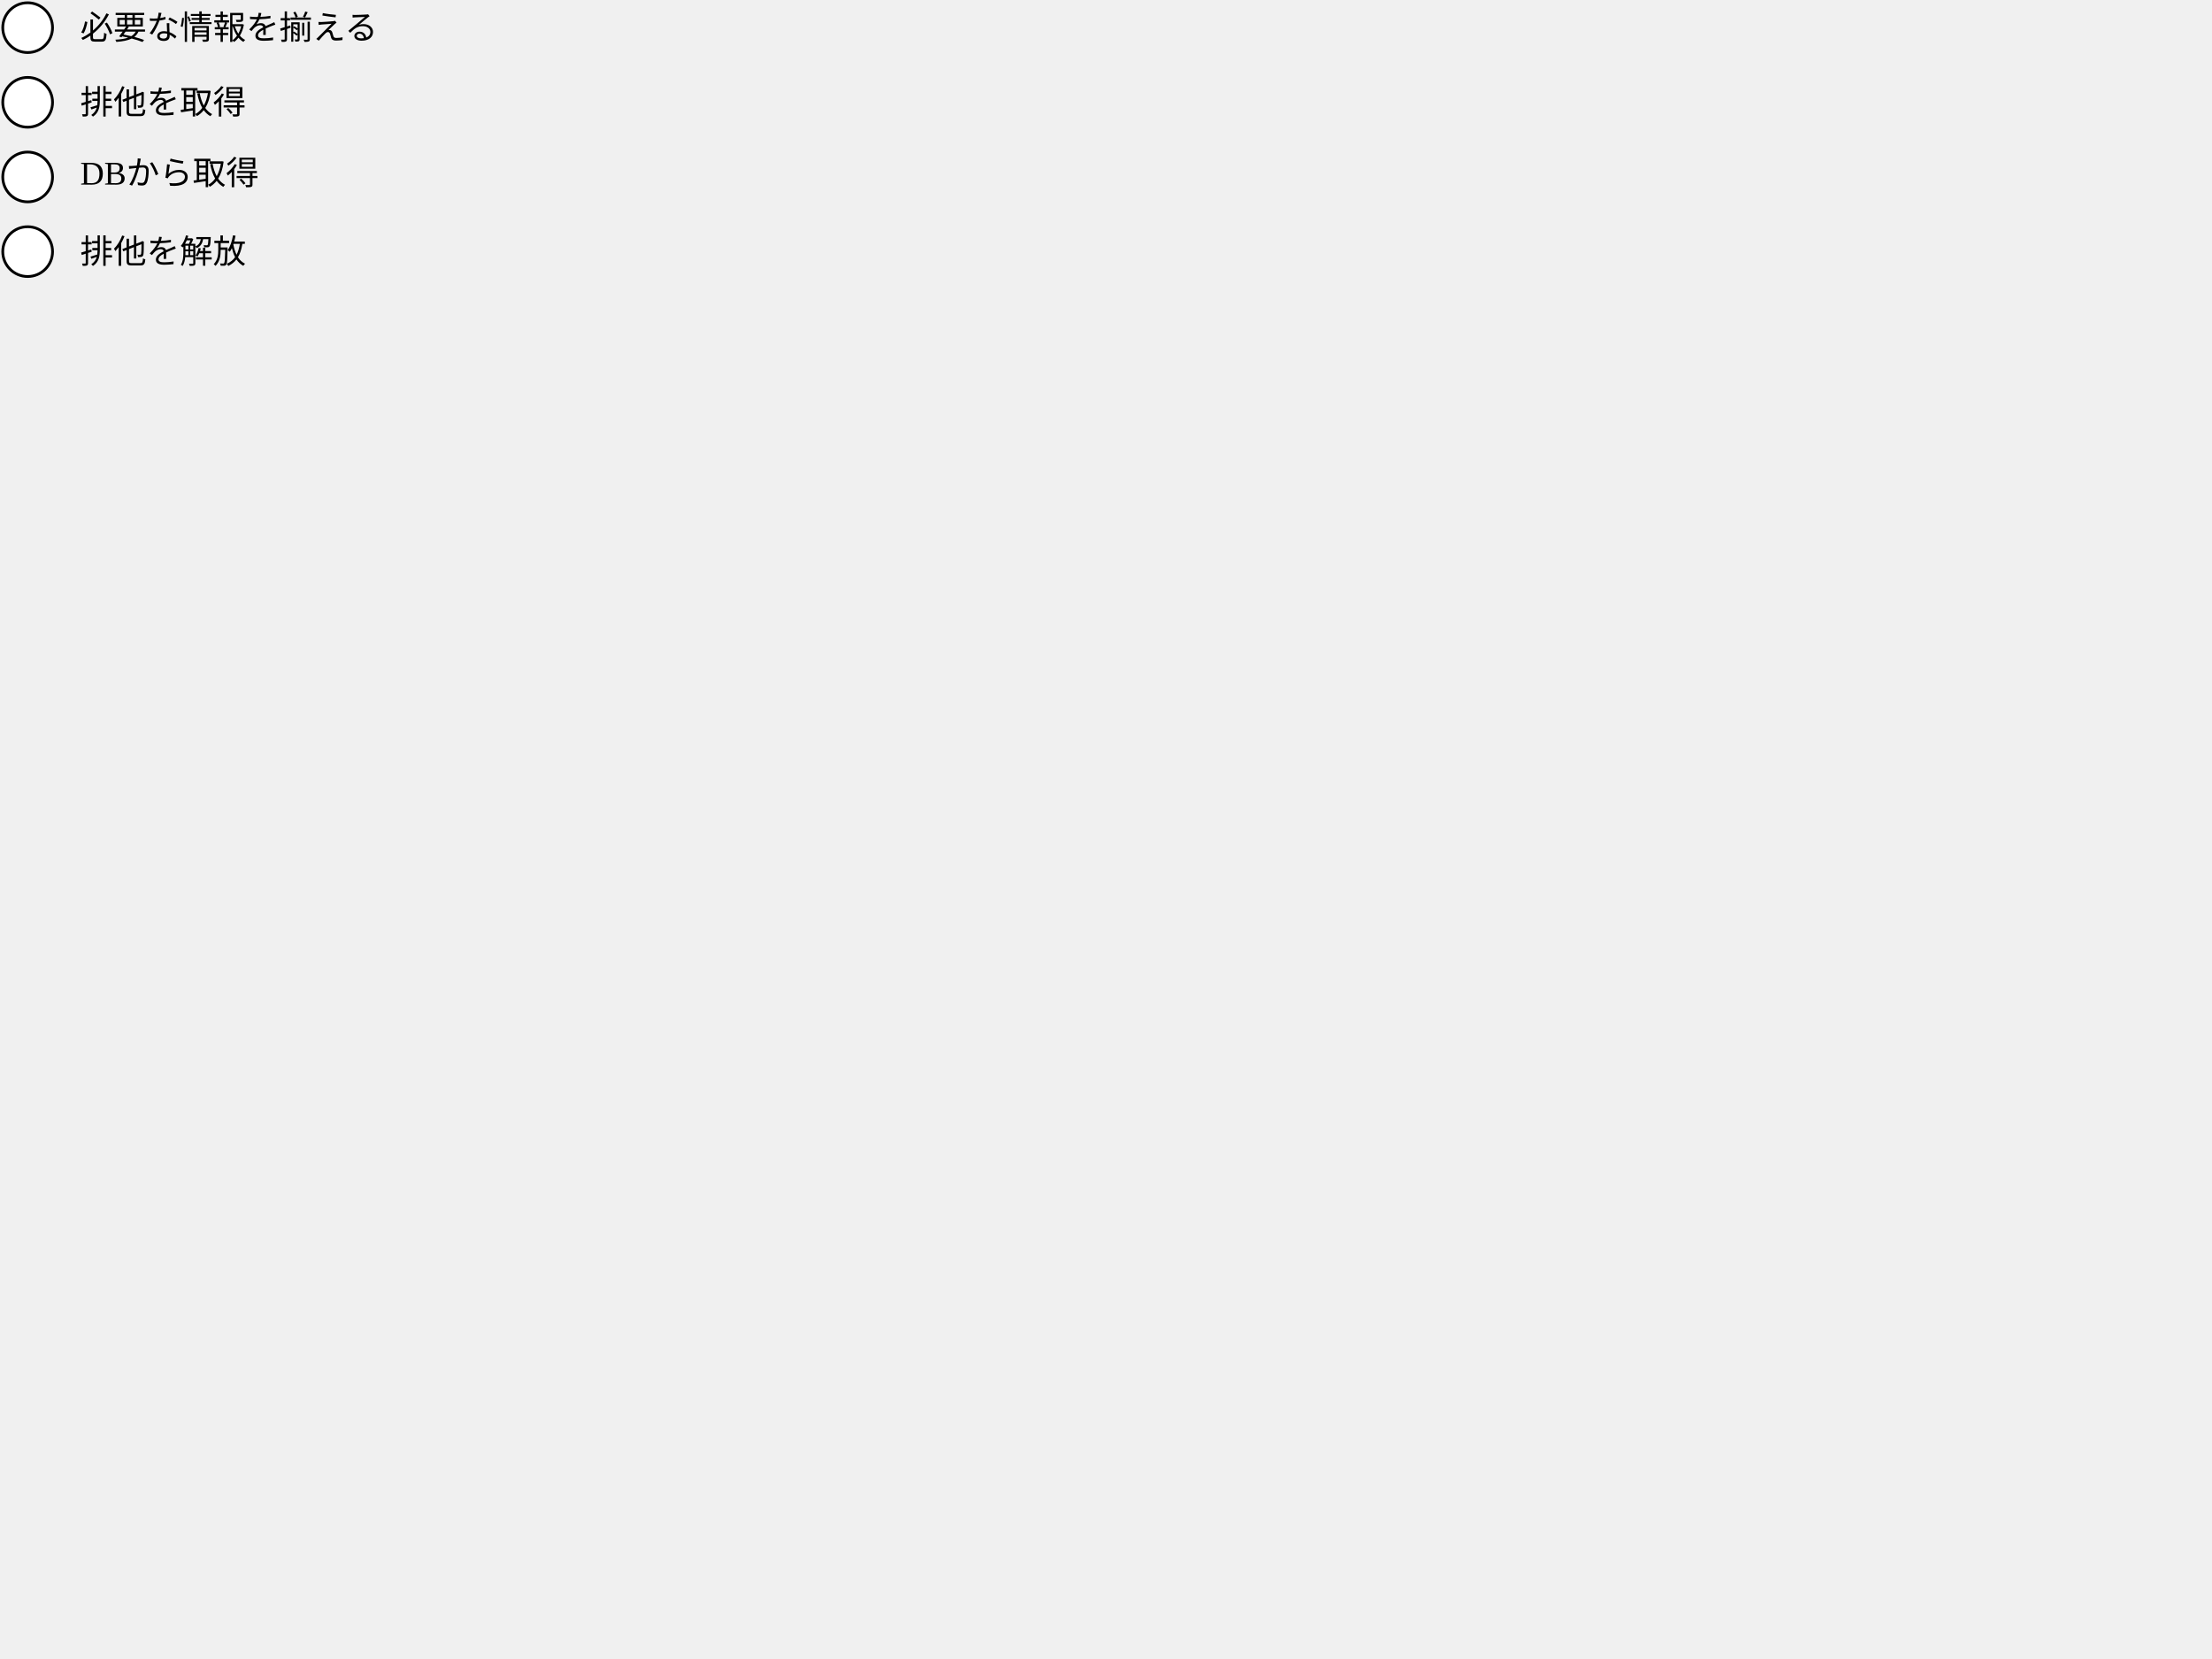
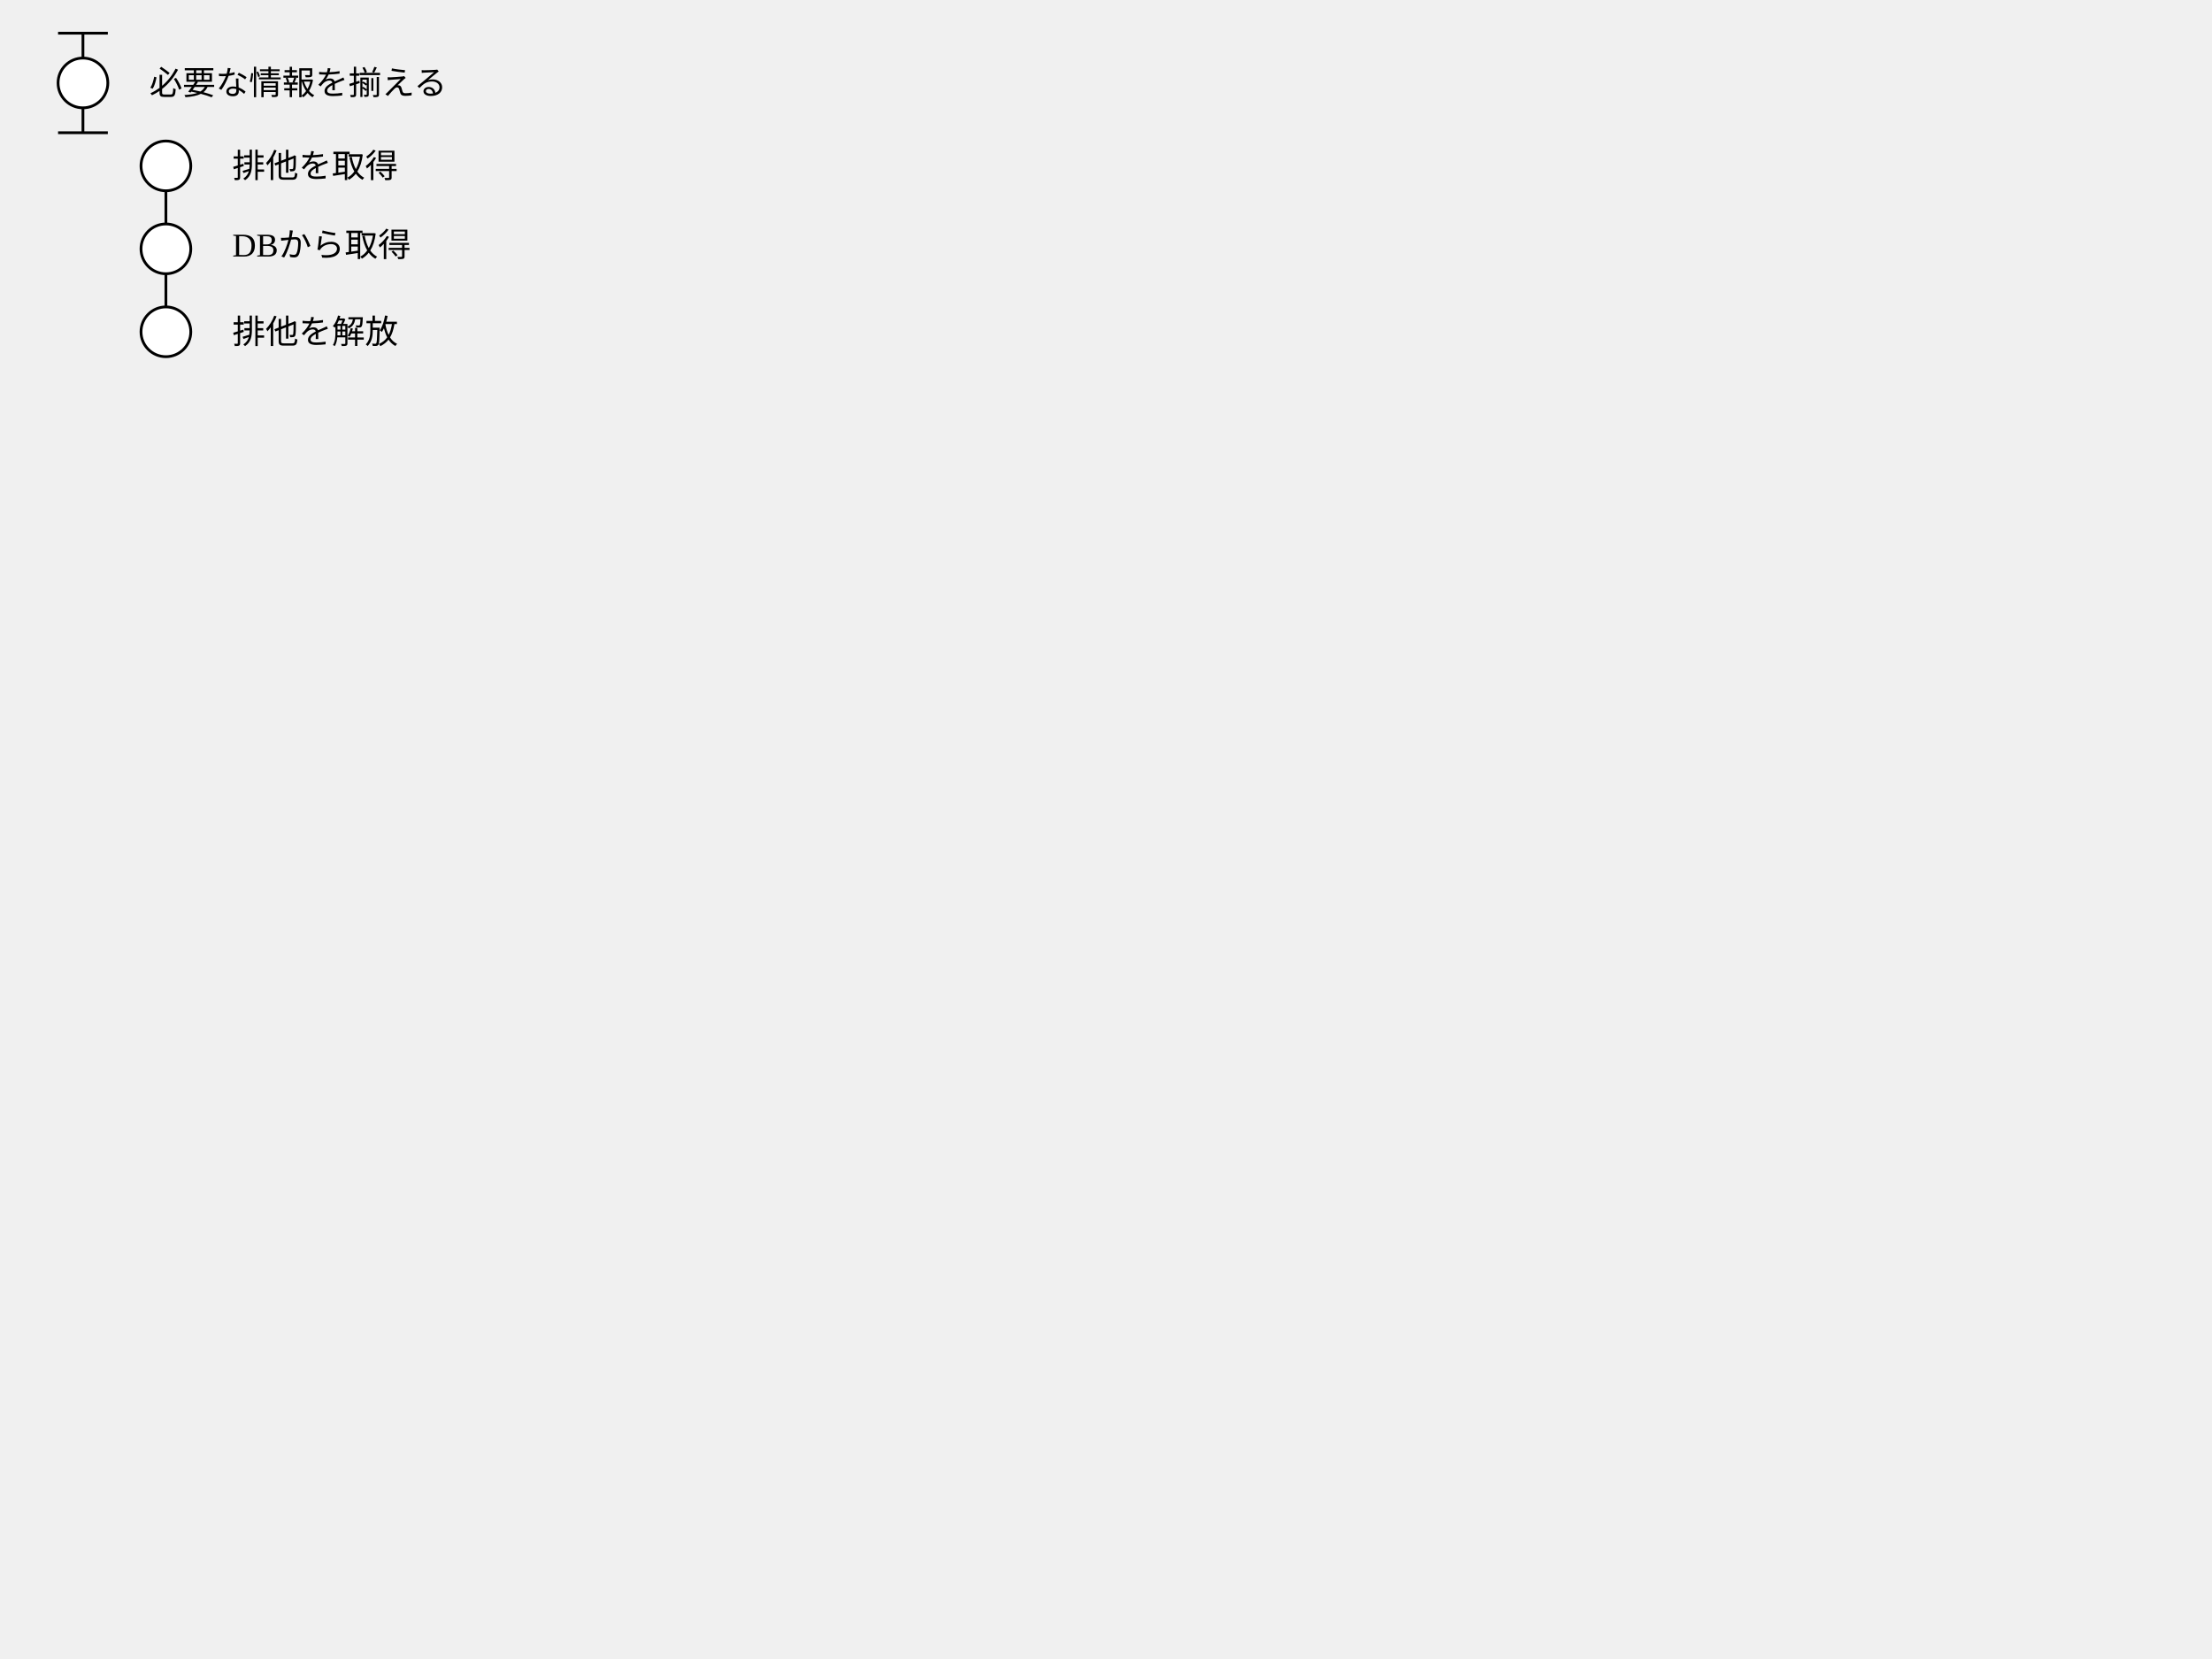
- <svg xmlns="http://www.w3.org/2000/svg" width="800" height="600">
-   <circle cx="10" cy="10" r="9" fill="white" stroke="black" />
-   <text x="29" y="10" text-anchor="left" dominant-baseline="middle">必要な情報を揃える</text>
-   <circle cx="10" cy="37" r="9" fill="white" stroke="black" />
-   <text x="29" y="37" text-anchor="left" dominant-baseline="middle">    排他を取得</text>
-   <circle cx="10" cy="64" r="9" fill="white" stroke="black" />
-   <text x="29" y="64" text-anchor="left" dominant-baseline="middle">    DBから取得</text>
-   <circle cx="10" cy="91" r="9" fill="white" stroke="black" />
-   <text x="29" y="91" text-anchor="left" dominant-baseline="middle">    排他を解放</text>
+ <svg xmlns="http://www.w3.org/2000/svg" width="800" height="600" style="background-color: #AFC0B1">
+   <circle cx="30" cy="30" r="9" fill="white" stroke="black" />
+   <line x1="30" y1="21" x2="30" y2="12" stroke="black" marker-end="url(#arrowhead)" />
+   <line x1="30" y1="39" x2="30" y2="48" stroke="black" marker-end="url(#arrowhead)" />
+   <line x1="21" y1="48" x2="39" y2="48" stroke="black" marker-end="url(#arrowhead)" />
+   <line x1="21" y1="12" x2="39" y2="12" stroke="black" marker-end="url(#arrowhead)" />
+   <text x="54" y="30" text-anchor="left" dominant-baseline="middle">必要な情報を揃える</text>
+   <circle cx="60" cy="60" r="9" fill="white" stroke="black" />
+   <text x="84" y="60" text-anchor="left" dominant-baseline="middle">    排他を取得</text>
+   <circle cx="60" cy="90" r="9" fill="white" stroke="black" />
+   <text x="84" y="90" text-anchor="left" dominant-baseline="middle">    DBから取得</text>
+   <line x1="60" y1="81" x2="60" y2="69" stroke="black" marker-end="url(#arrowhead)" />
+   <circle cx="60" cy="120" r="9" fill="white" stroke="black" />
+   <text x="84" y="120" text-anchor="left" dominant-baseline="middle">    排他を解放</text>
+   <line x1="60" y1="111" x2="60" y2="99" stroke="black" marker-end="url(#arrowhead)" />
</svg>
